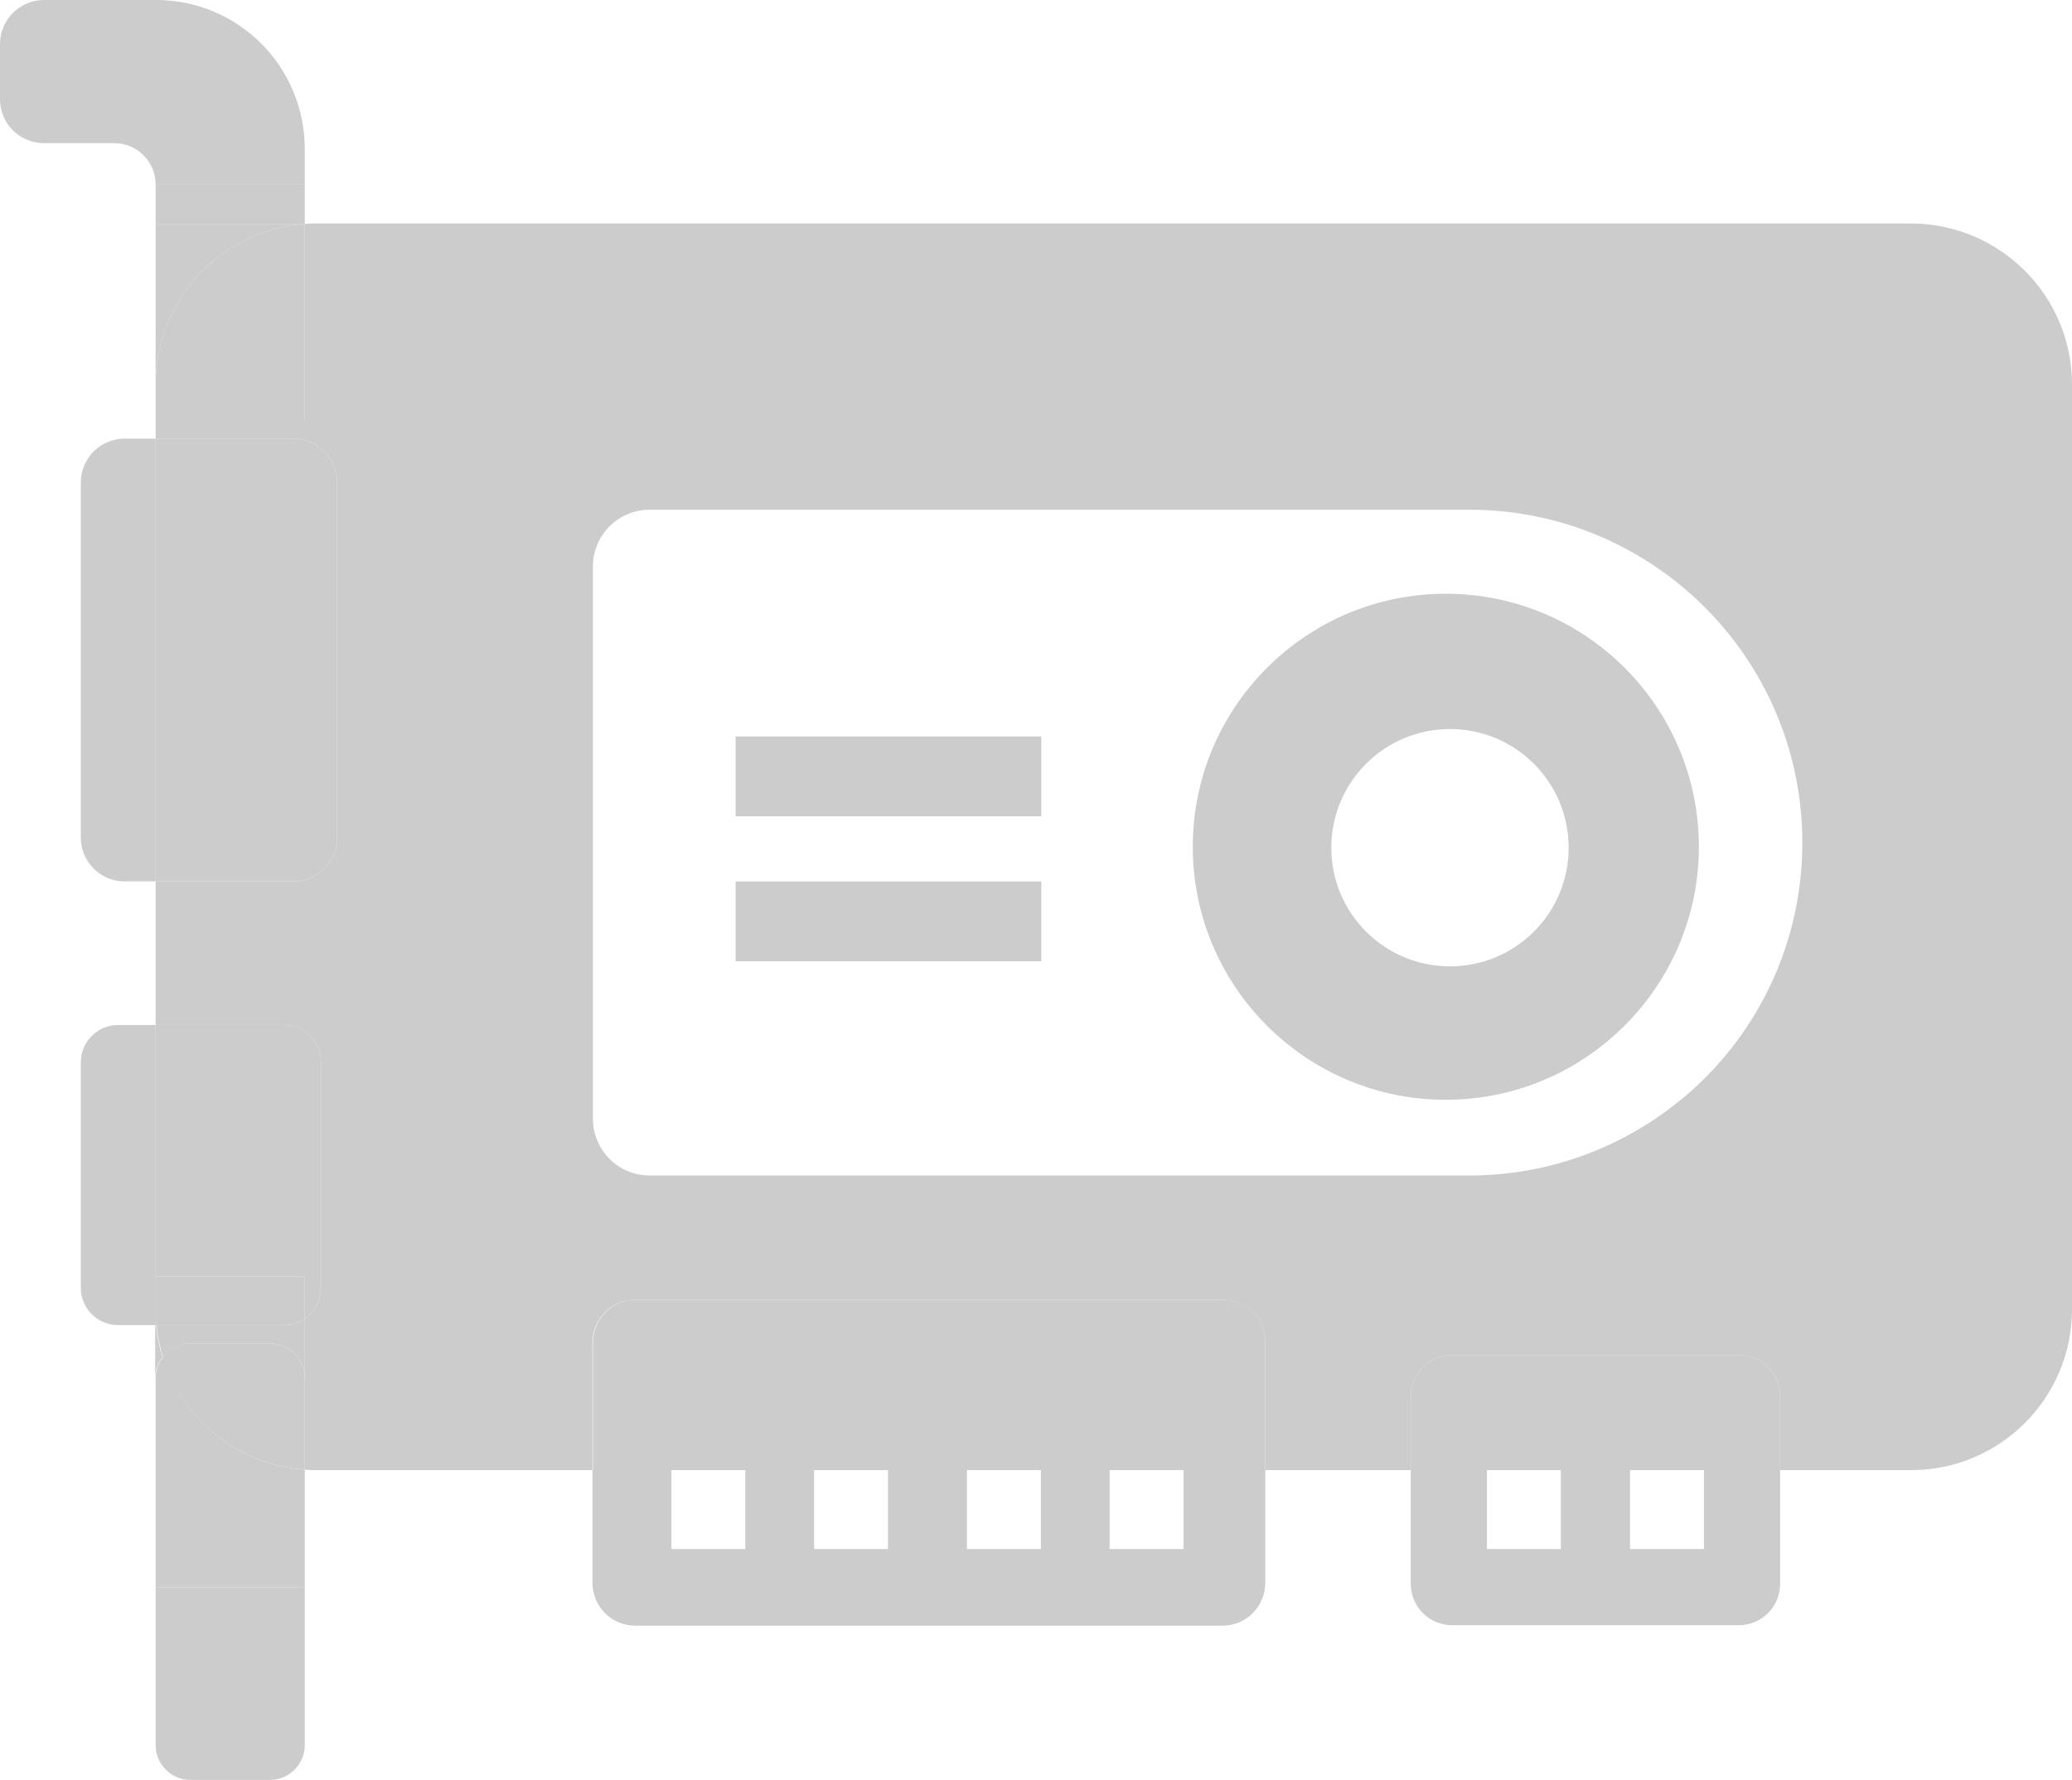
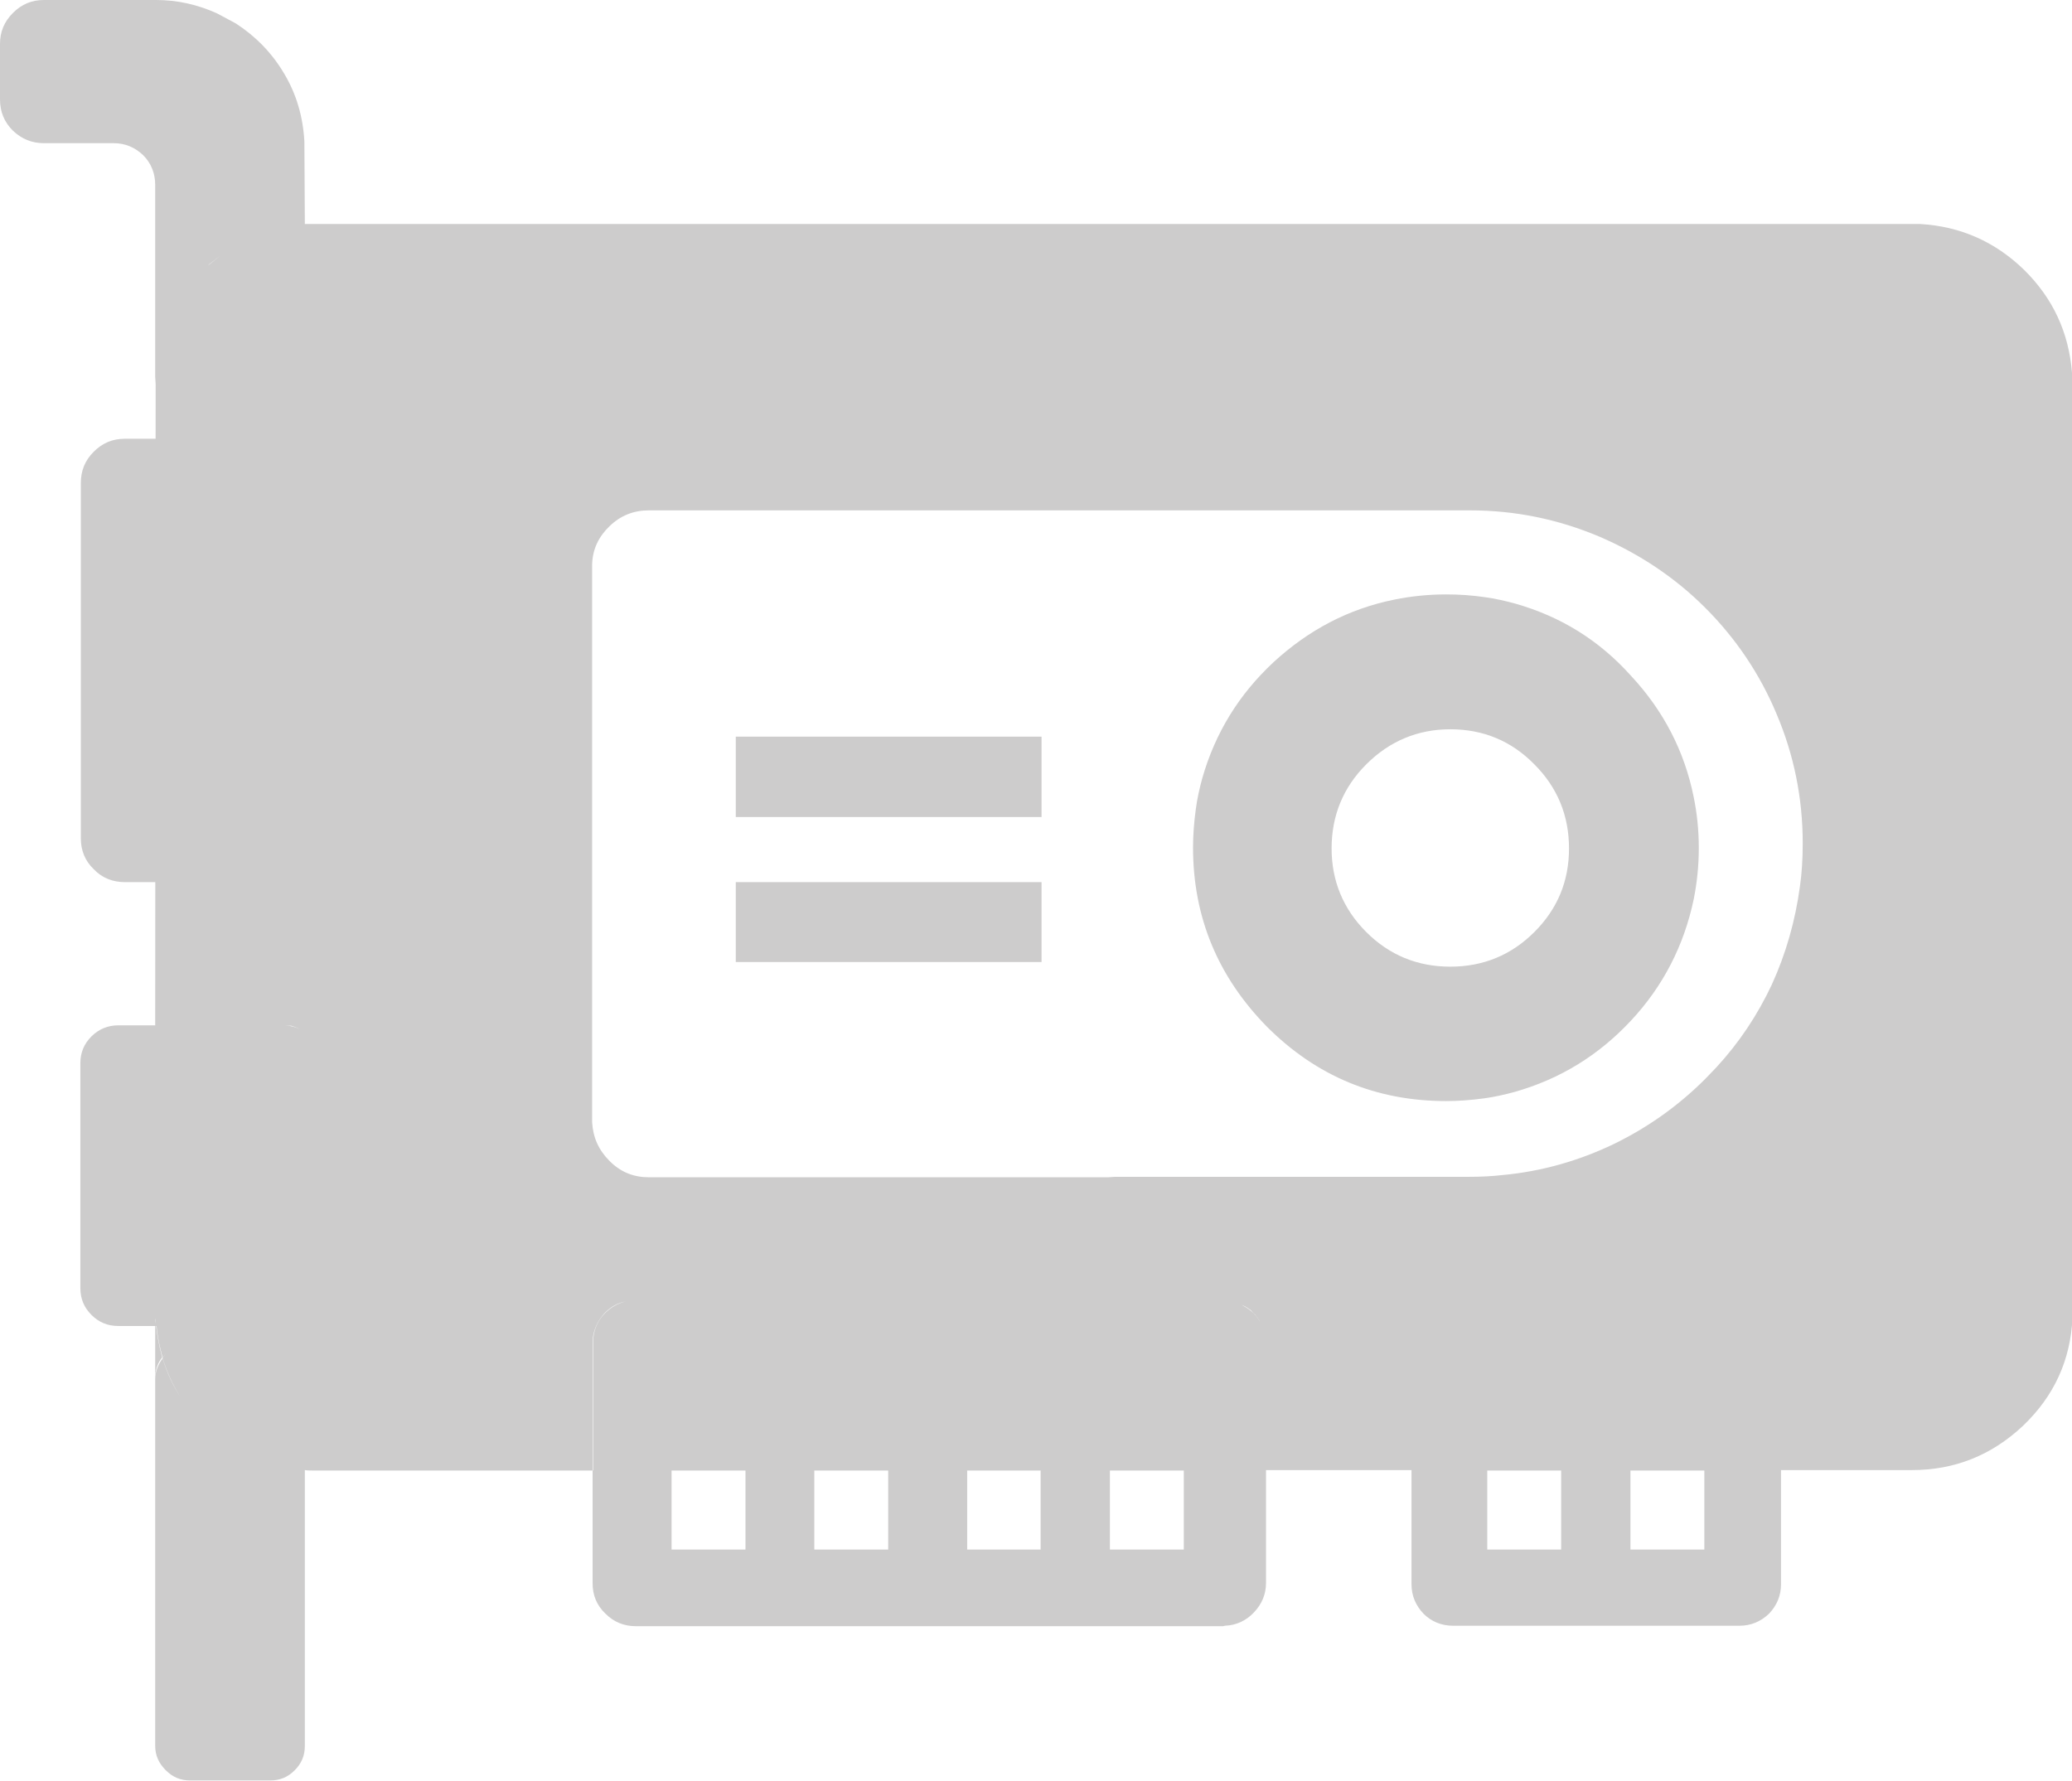
- <svg xmlns="http://www.w3.org/2000/svg" version="1.1" id="Layer_2" x="0px" y="0px" viewBox="0 0 448.7 385.5" style="enable-background:new 0 0 448.7 385.5;" xml:space="preserve">
+ <svg xmlns="http://www.w3.org/2000/svg" version="1.1" id="Layer_2" x="0px" y="0px" viewBox="0 0 448.6 385.5" style="enable-background:new 0 0 448.6 385.5;" xml:space="preserve">
  <style type="text/css">
	.st0{fill:#CDCCCC;}
- 	.st1{fill:none;}
</style>
-   <g id="XMLID_1_">
+   <g transform="matrix( 1, 0, 0, 1, 0,0) ">
    <g>
-       <path class="st0" d="M66,276.5v9.1c-1.3,0.9-2.9,1.4-4.6,1.4H33.8c-0.1-1.1-0.2-2.3-0.2-3.4v-7.1H66z" />
-       <path class="st0" d="M33.8,287c0.2,2.4,0.7,4.7,1.4,6.9c-1,1.3-1.6,2.9-1.6,4.6V287H33.8z" />
-       <path class="st0" d="M66,343.8V378c0,4.1-3.4,7.5-7.5,7.5H41.2c-4.1,0-7.5-3.4-7.5-7.5v-34.2H66z" />
-       <path class="st0" d="M69.5,230.1v48.8c0,2.8-1.4,5.2-3.5,6.7v-9.1H33.7V222h27.8C65.9,222,69.5,225.6,69.5,230.1z" />
-       <path class="st0" d="M66,48.5V91H33.7v-7.8C33.7,64.9,47.9,49.8,66,48.5z" />
-       <rect x="33.7" y="40" class="st0" width="32.3" height="8.5" />
-       <path class="st0" d="M448.7,83.3v200.3c0,19.2-15.6,34.8-34.8,34.8h-28.4v-15.9c0-5-4-9-9-9h-62c-5,0-9,4-9,9v15.9H274v-27.6    c0-5.1-4.1-9.3-9.3-9.3H137.6c-5.1,0-9.3,4.1-9.3,9.3v27.6H68.4c-0.8,0-1.6,0-2.4-0.1v-19.8v-12.9c2.1-1.5,3.5-3.9,3.5-6.7v-48.8    c0-4.5-3.6-8.1-8.1-8.1H33.7v-31.1h29.8c5.3,0,9.5-4.3,9.5-9.5v-76.9c0-5.3-4.3-9.5-9.5-9.5H33.7v-4H66V48.5    c0.8-0.1,1.6-0.1,2.4-0.1h345.5C433.1,48.5,448.7,64,448.7,83.3z M390.3,182.5c0-39.8-32.3-72.1-72.1-72.1H240h-39.5h-59.8    c-6.8,0-12.3,5.5-12.3,12.3v59.8v59.8c0,6.8,5.5,12.3,12.3,12.3h59.8H240h78.2c19.9,0,37.9-8.1,51-21.1    C382.2,220.5,390.3,202.5,390.3,182.5z" />
-       <path class="st0" d="M33.8,287h-0.2v-3.4C33.7,284.7,33.7,285.9,33.8,287z" />
-       <path class="st0" d="M66,318.3v25.5H33.7v-45.3c0-1.7,0.6-3.3,1.6-4.6C39.4,307.3,51.5,317.3,66,318.3z" />
-       <path class="st0" d="M33.7,283.6v3.4h-8.1c-4.5,0-8.1-3.6-8.1-8.1v-48.8c0-4.5,3.6-8.1,8.1-8.1h8.1v54.5V283.6z" />
-       <path class="st0" d="M66,285.6v12.9c0-4.1-3.4-7.5-7.5-7.5H41.2c-2.4,0-4.6,1.1-5.9,2.9c-0.7-2.2-1.2-4.5-1.4-6.9h27.6    C63.1,287,64.7,286.5,66,285.6z" />
-       <path class="st0" d="M66,48.5L66,48.5c-18.1,1.3-32.3,16.4-32.3,34.8V48.5H66z" />
-       <path class="st0" d="M66,32.3V40H33.7c0-5-4-9-9-9H9.5C4.3,31,0,26.8,0,21.5v-12C0,4.3,4.3,0,9.5,0h24.3C51.6,0,66,14.4,66,32.3z" />
-       <path class="st0" d="M385.5,318.4V343c0,5-4,9-9,9h-62c-5,0-9-4-9-9v-24.6H322v17.1h16v-17.1H353v17.1h16v-17.1H385.5z" />
-       <path class="st0" d="M274,318.4v24.4c0,5.1-4.1,9.3-9.3,9.3H137.6c-5.1,0-9.3-4.1-9.3-9.3v-24.4h17.1v17.1h16v-17.1h14.9v17.1h16    v-17.1h17.1v17.1h16v-17.1h14.9v17.1h16v-17.1H274z" />
-       <path class="st0" d="M66,298.5v19.8c-14.5-1-26.6-11-30.8-24.4c1.4-1.8,3.5-2.9,5.9-2.9h17.3C62.6,291,66,294.4,66,298.5z" />
-       <path class="st0" d="M274,290.8v27.6h-17.6h-16h-14.9h-16h-17.1h-16h-14.9h-16h-17.1v-27.6c0-5.1,4.1-9.3,9.3-9.3h127.1    C269.9,281.5,274,285.6,274,290.8z" />
-       <path class="st0" d="M385.5,302.5v15.9H369h-16H338h-16h-16.5v-15.9c0-5,4-9,9-9h62C381.5,293.5,385.5,297.5,385.5,302.5z" />
-       <path class="st0" d="M33.7,95v95.9H27c-5.3,0-9.5-4.3-9.5-9.5v-76.9c0-5.3,4.3-9.5,9.5-9.5H33.7z" />
-       <path class="st0" d="M73,104.5v76.9c0,5.3-4.3,9.5-9.5,9.5H33.7V95h29.8C68.8,95,73,99.3,73,104.5z" />
-       <rect x="159.3" y="159.5" class="st0" width="66.2" height="17.3" />
-       <rect x="159.3" y="190.9" class="st0" width="66.2" height="17.3" />
-       <path class="st0" d="M313.1,128.6c30.3,0,54.8,24.6,54.8,54.8s-24.6,54.8-54.8,54.8c-30.3,0-54.8-24.6-54.8-54.8    S282.8,128.6,313.1,128.6z M339.7,183.6c0-14.2-11.5-25.7-25.7-25.7s-25.7,11.5-25.7,25.7c0,14.2,11.5,25.7,25.7,25.7    S339.7,197.8,339.7,183.6z" />
-     </g>
-     <g>
-       <polyline class="st1" points="33.7,276.5 33.7,222 33.7,190.9 33.7,95 33.7,91   " />
-       <path class="st1" d="M145.5,318.4h-17.1H68.4c-0.8,0-1.6,0-2.4-0.1" />
-       <line class="st1" x1="176.4" y1="318.4" x2="161.5" y2="318.4" />
-       <line class="st1" x1="209.5" y1="318.4" x2="192.4" y2="318.4" />
-       <line class="st1" x1="240.4" y1="318.4" x2="225.5" y2="318.4" />
-       <polyline class="st1" points="322,318.4 305.5,318.4 274,318.4 256.4,318.4   " />
-       <line class="st1" x1="353" y1="318.4" x2="338" y2="318.4" />
-       <path class="st1" d="M66,48.5c0.8-0.1,1.6-0.1,2.4-0.1h345.5c19.2,0,34.8,15.6,34.8,34.8v200.3c0,19.2-15.6,34.8-34.8,34.8h-28.4    H369" />
-       <path class="st1" d="M200.5,254.7c-39.8,0-72.1-32.3-72.1-72.1c0-19.9,8.1-37.9,21.1-51c13.1-13.1,31.1-21.1,51-21.1" />
-       <path class="st1" d="M240,110.4h78.2c39.8,0,72.1,32.3,72.1,72.1c0,19.9-8.1,37.9-21.1,51c-13.1,13.1-31.1,21.1-51,21.1H240" />
-       <path class="st1" d="M240,254.7h-39.5h-59.8c-6.8,0-12.3-5.5-12.3-12.3v-59.8v-59.8c0-6.8,5.5-12.3,12.3-12.3h59.8H240    c6.8,0,12.3,5.5,12.3,12.3v119.7C252.2,249.2,246.7,254.7,240,254.7z" />
-       <rect x="159.3" y="190.9" class="st1" width="66.2" height="17.3" />
-       <rect x="159.3" y="159.5" class="st1" width="66.2" height="17.3" />
-       <path class="st1" d="M305.5,318.4v-15.9c0-5,4-9,9-9h62c5,0,9,4,9,9v15.9V343c0,5-4,9-9,9h-62c-5,0-9-4-9-9V318.4z" />
-       <path class="st1" d="M128.4,318.4v-27.6c0-5.1,4.1-9.3,9.3-9.3h127.1c5.1,0,9.3,4.1,9.3,9.3v27.6v24.4c0,5.1-4.1,9.3-9.3,9.3    H137.6c-5.1,0-9.3-4.1-9.3-9.3V318.4z" />
-       <rect x="145.5" y="318.4" class="st1" width="16" height="17.1" />
-       <rect x="176.4" y="318.4" class="st1" width="16" height="17.1" />
-       <rect x="209.5" y="318.4" class="st1" width="16" height="17.1" />
-       <rect x="240.4" y="318.4" class="st1" width="16" height="17.1" />
-       <rect x="322" y="318.4" class="st1" width="16" height="17.1" />
-       <rect x="353" y="318.4" class="st1" width="16" height="17.1" />
-       <path class="st1" d="M66,343.8V378c0,4.1-3.4,7.5-7.5,7.5H41.2c-4.1,0-7.5-3.4-7.5-7.5v-34.2" />
-       <path class="st1" d="M33.7,287h-8.1c-4.5,0-8.1-3.6-8.1-8.1v-48.8c0-4.5,3.6-8.1,8.1-8.1h8.1h27.8c4.5,0,8.1,3.6,8.1,8.1v48.8    c0,2.8-1.4,5.2-3.5,6.7" />
-       <path class="st1" d="M33.7,95h29.8c5.3,0,9.5,4.3,9.5,9.5v76.9c0,5.3-4.3,9.5-9.5,9.5H33.7H27c-5.3,0-9.5-4.3-9.5-9.5v-76.9    c0-5.3,4.3-9.5,9.5-9.5H33.7z" />
-       <path class="st1" d="M66,40v-7.8C66,14.4,51.6,0,33.8,0H9.5C4.3,0,0,4.3,0,9.5v12C0,26.8,4.3,31,9.5,31h15.2c5,0,9,4,9,9" />
-       <path class="st1" d="M367.9,183.4c0,30.3-24.6,54.8-54.8,54.8c-30.3,0-54.8-24.6-54.8-54.8s24.6-54.8,54.8-54.8    C343.4,128.6,367.9,153.1,367.9,183.4z" />
-       <path class="st1" d="M339.7,183.6c0,14.2-11.5,25.7-25.7,25.7s-25.7-11.5-25.7-25.7c0-14.2,11.5-25.7,25.7-25.7    S339.7,169.4,339.7,183.6z" />
+       <g id="Layer0_0_FILL">
+         <path class="st0" d="M448.6,80.7c-0.7-8.7-4.1-16.1-10.4-22.3c-6.3-6.1-13.8-9.4-22.5-9.9L66,48.5l-0.1-17.9     c-0.3-5.3-1.7-10.2-4.4-14.7c-2.6-4.4-6.1-8-10.4-10.8L47,2.9C42.8,1,38.4,0,33.8,0H9.5C6.9,0,4.7,0.9,2.8,2.8     C0.9,4.7,0,6.9,0,9.5v12c0,2.7,0.9,4.9,2.8,6.8C4.7,30.1,6.9,31,9.5,31h15.1c2.5,0,4.6,0.9,6.4,2.6c1.7,1.7,2.6,3.9,2.6,6.4v43.2     l0.1-1.6L33.6,222h-8c-2.2,0-4.2,0.8-5.8,2.4c-1.6,1.6-2.4,3.5-2.4,5.8v48.7c0,2.3,0.8,4.2,2.4,5.8c1.6,1.6,3.5,2.4,5.8,2.4h8     v-10.5h0v8.8l0.2,1.7h0.1c0.2,2.4,0.7,4.6,1.3,6.8c0.4-0.5,0.8-0.9,1.3-1.3c-0.5,0.4-0.9,0.8-1.3,1.4c0.9,3,2.2,5.8,3.8,8.4     c-1.6-2.5-2.9-5.3-3.8-8.3c-1,1.4-1.6,2.9-1.6,4.5V378c0,2.1,0.8,3.8,2.3,5.3c1.5,1.5,3.2,2.2,5.3,2.2h17.3     c2.1,0,3.8-0.7,5.3-2.2c1.5-1.5,2.2-3.2,2.2-5.3v-59.7c0.5,0.1,1.3,0.1,2.4,0.1h59.9v-27.6c0-2.5,0.9-4.6,2.6-6.5     c1.3-1.3,2.8-2.2,4.5-2.5c-1.7,0.4-3.2,1.3-4.5,2.6c-1.7,1.8-2.5,3.9-2.5,6.4v27.6h-0.1v24.4c0,2.6,0.9,4.8,2.8,6.6     c1.8,1.8,4,2.7,6.6,2.7h127.1l0.4-0.1c2.5-0.1,4.6-1.1,6.3-2.9c1.7-1.8,2.6-3.9,2.6-6.4v-24.4h31.5V343c0,2.5,0.9,4.6,2.6,6.4     c1.7,1.7,3.9,2.6,6.4,2.6h62c2.5,0,4.6-0.9,6.4-2.6c1.7-1.8,2.6-3.9,2.6-6.4v-24.7h28.3c9.3,0,17.3-3.2,24.1-9.6     c6.7-6.4,10.3-14.2,10.7-23.4V80.7 M322,318.4h16v17.1h-16V318.4 M353,335.5v-17.1h16v17.1H353 M318.2,110.5     c9.8,0,19.1,1.9,28.1,5.7c8.6,3.7,16.3,8.8,22.9,15.4c6.6,6.6,11.8,14.3,15.4,22.9c3.8,8.9,5.7,18.3,5.7,28.1     c0,3.4-0.2,6.5-0.6,9.3c-1,7.4-3,14.5-6.1,21.3c-3.1,6.6-7.1,12.6-12,17.9l-2.4,2.5c-5.8,5.8-12.4,10.5-19.8,14.1     c-7.5,3.6-15.5,5.9-23.9,6.7c-2.6,0.3-5.1,0.4-7.4,0.4h-76.7l-1.5,0.1h-99.4c-3.3,0-6.1-1.1-8.5-3.5s-3.6-5.1-3.8-8.4V122.2     c0.1-3.3,1.4-6,3.8-8.3c2.4-2.3,5.2-3.4,8.5-3.4H318.2 M176.3,335.5v-17.1h16v17.1H176.3 M161.4,318.4v17.1h-16v-17.1H161.4      M256.3,335.5h-16v-17.1h16V335.5 M209.4,335.5v-17.1h15.9v17.1H209.4 M64.9,222.8c-0.9-0.4-1.9-0.7-3.1-0.8     c0.4,0,0.9,0.1,1.3,0.1C63.7,222.3,64.3,222.5,64.9,222.8 M271.3,284.1c-0.1-0.1-0.2-0.2-0.4-0.3c0.3,0.3,0.6,0.6,0.9,0.9     c0.4,0.5,0.7,0.9,1,1.5c-0.5-0.9-1.1-1.7-2-2.4c-0.6-0.5-1.3-0.9-2-1.3C269.8,282.9,270.6,283.5,271.3,284.1 M45,57.5l0.3-0.3     l2.5-1.9L45,57.5 M159.3,159.5v17.4h66.2v-17.4H159.3 M225.5,208.3v-17.3h-66.2v17.3H225.5 M328.1,130.7     c-2.2-0.6-4.4-1.1-6.6-1.4c-2.7-0.4-5.5-0.6-8.4-0.6c-3.9,0-7.6,0.4-11.1,1.1c-10,2-18.7,6.6-26.3,13.6     c-7.5,7-12.6,15.3-15.4,25.1c-0.6,2.2-1.1,4.4-1.4,6.7c-0.4,2.9-0.6,5.7-0.6,8.3c0,15.1,5.4,28,16,38.8     c10.7,10.7,23.6,16.1,38.8,16.1c2.6,0,5.4-0.2,8.3-0.6c2.2-0.3,4.4-0.8,6.6-1.4c9.8-2.8,18.1-7.9,25.1-15.4     c7-7.5,11.5-16.3,13.6-26.3c0.7-3.5,1.1-7.2,1.1-11.1c0-3.9-0.4-7.6-1.1-11c-2-10-6.6-18.8-13.6-26.3     C346.2,138.6,337.9,133.5,328.1,130.7 M288.3,183.7c0-7.1,2.5-13.2,7.5-18.2c5-5,11.1-7.6,18.2-7.6c7.1,0,13.2,2.5,18.2,7.6     c5,5,7.5,11.1,7.5,18.2c0,7.1-2.5,13.1-7.5,18.1c-5,5-11.1,7.5-18.2,7.5c-7.1,0-13.2-2.5-18.2-7.5     C290.8,196.8,288.3,190.7,288.3,183.7 M35.3,293.9L35.3,293.9h-0.2l0.1,0.1L35.3,293.9 M33.8,287l-0.2-1.2v1.2h0v11.3     c0-1.6,0.5-3.1,1.5-4.4C34.5,291.5,34,289.2,33.8,287 M27,95c-2.6,0-4.8,0.9-6.7,2.8c-1.9,1.9-2.8,4.1-2.8,6.8v76.9     c0,2.6,0.9,4.9,2.8,6.7c1.8,1.9,4.1,2.8,6.8,2.8h6.7V95H27z" />
+       </g>
    </g>
  </g>
</svg>
